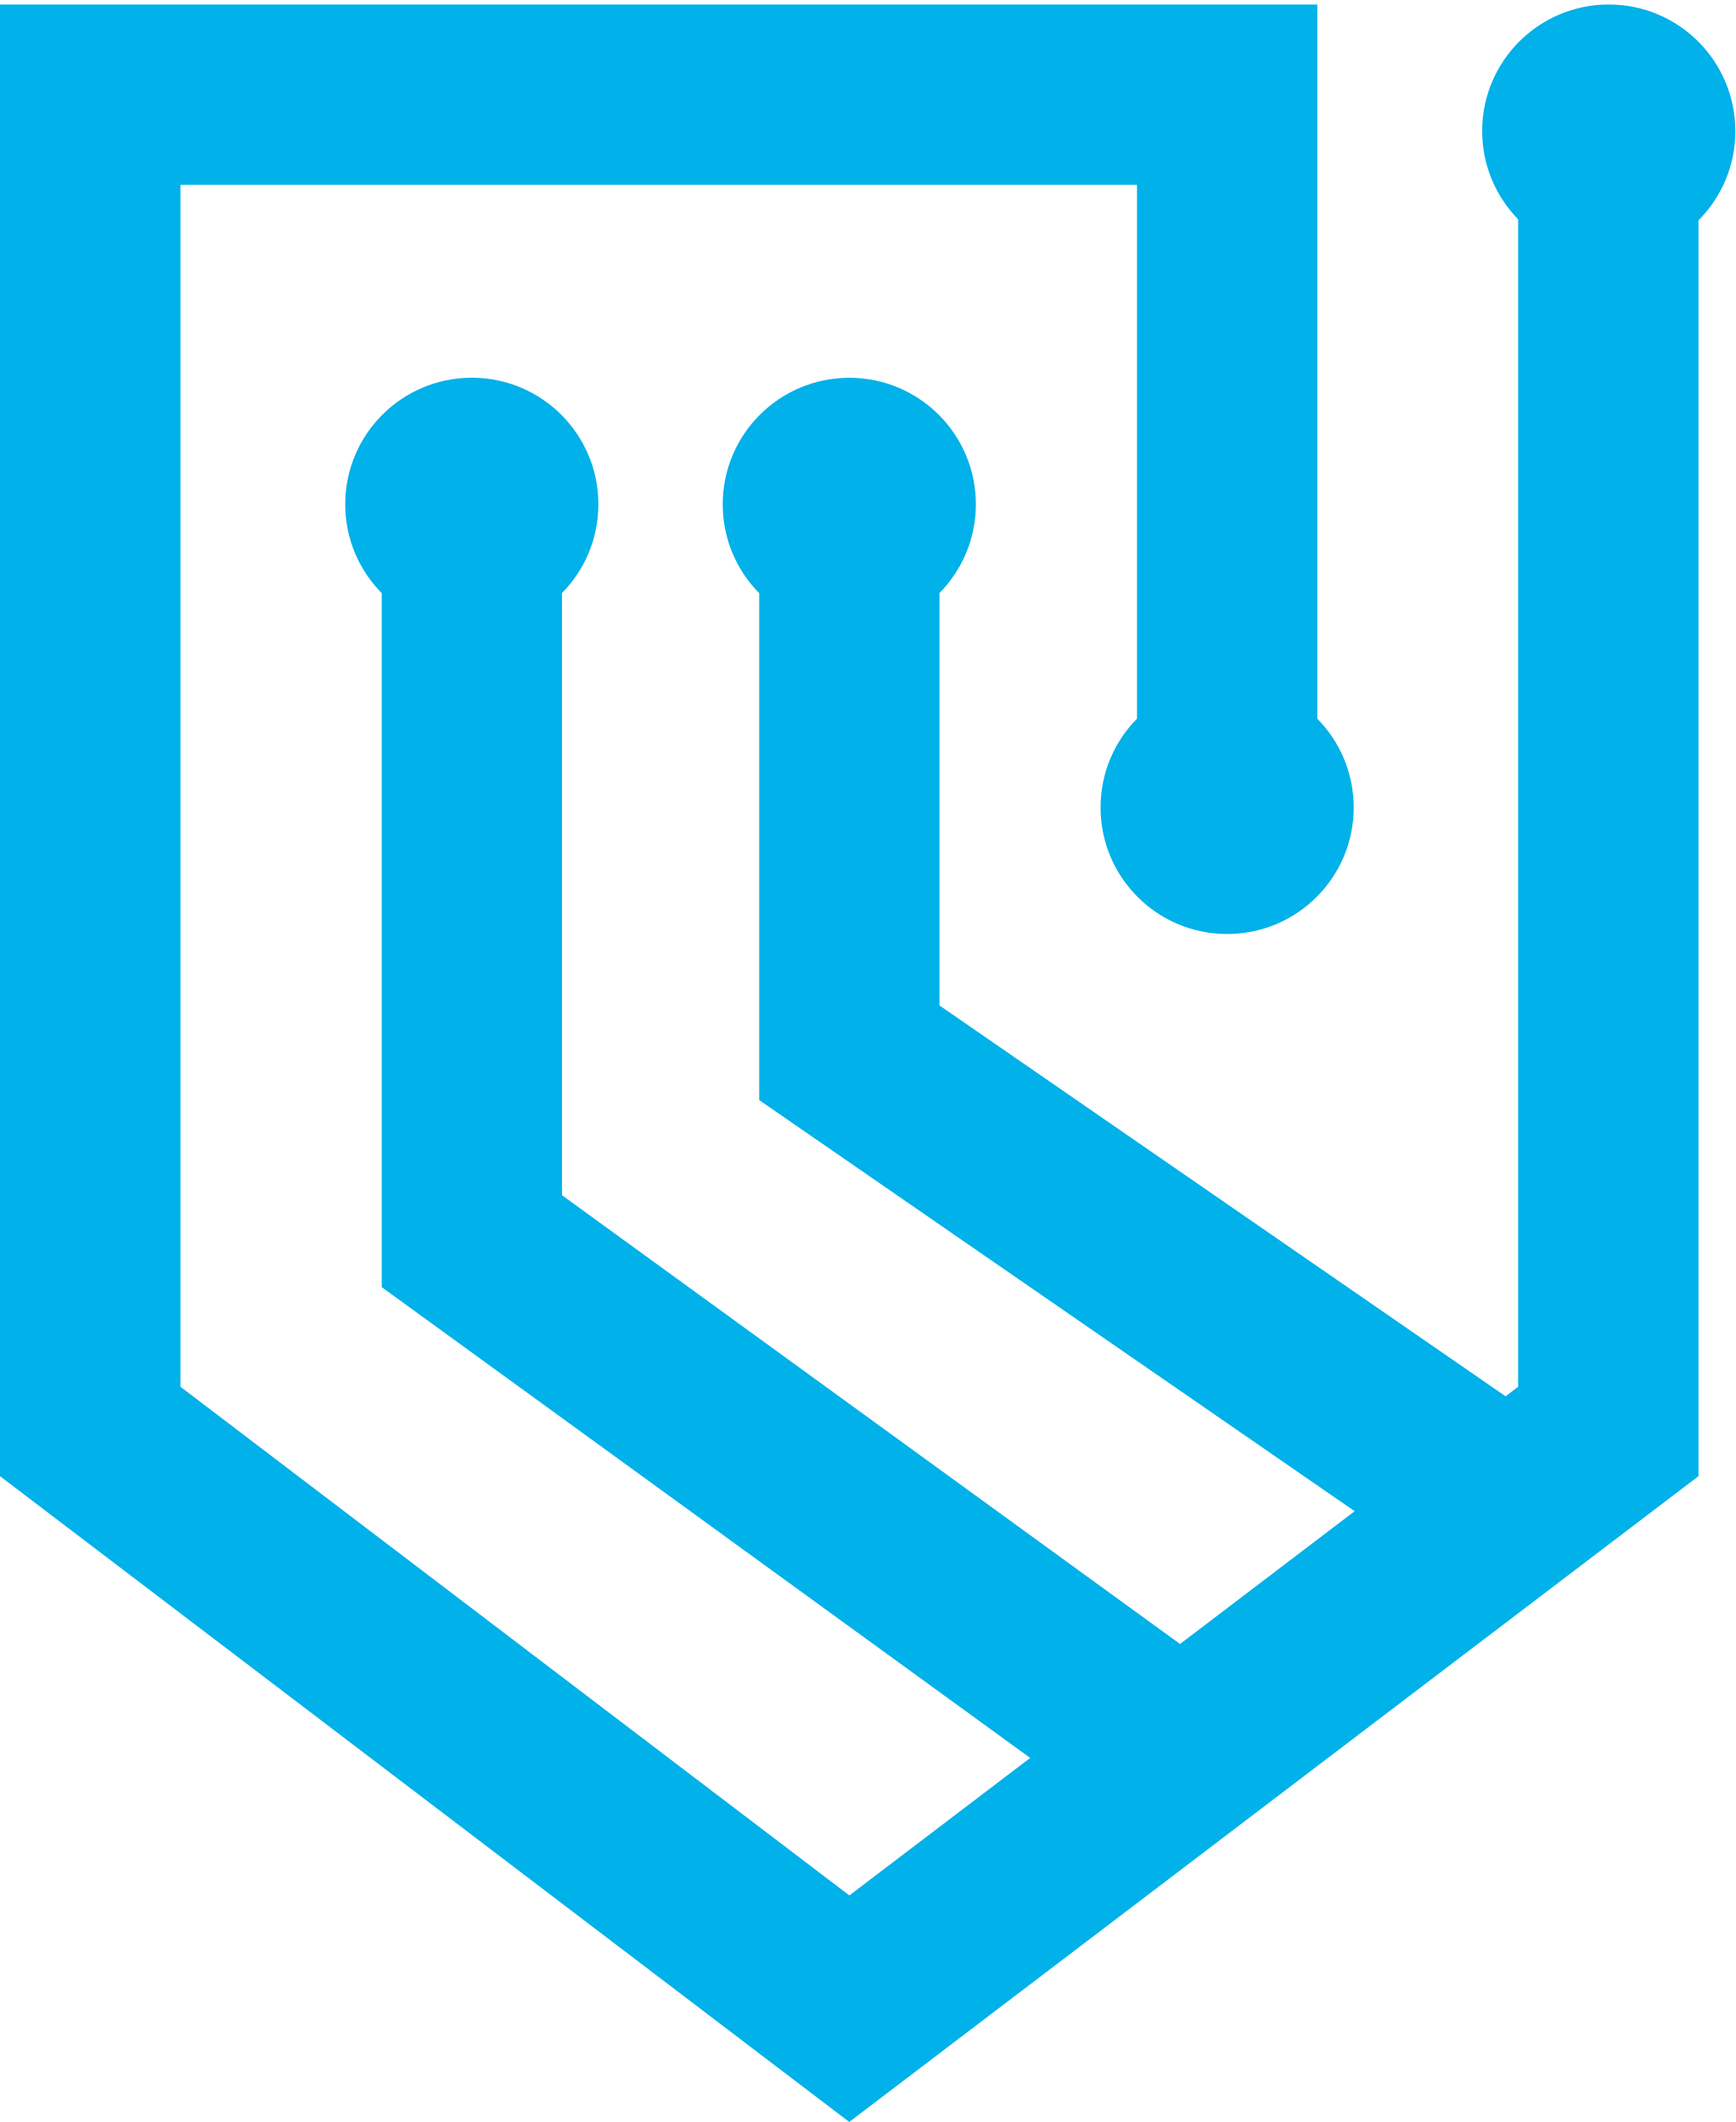
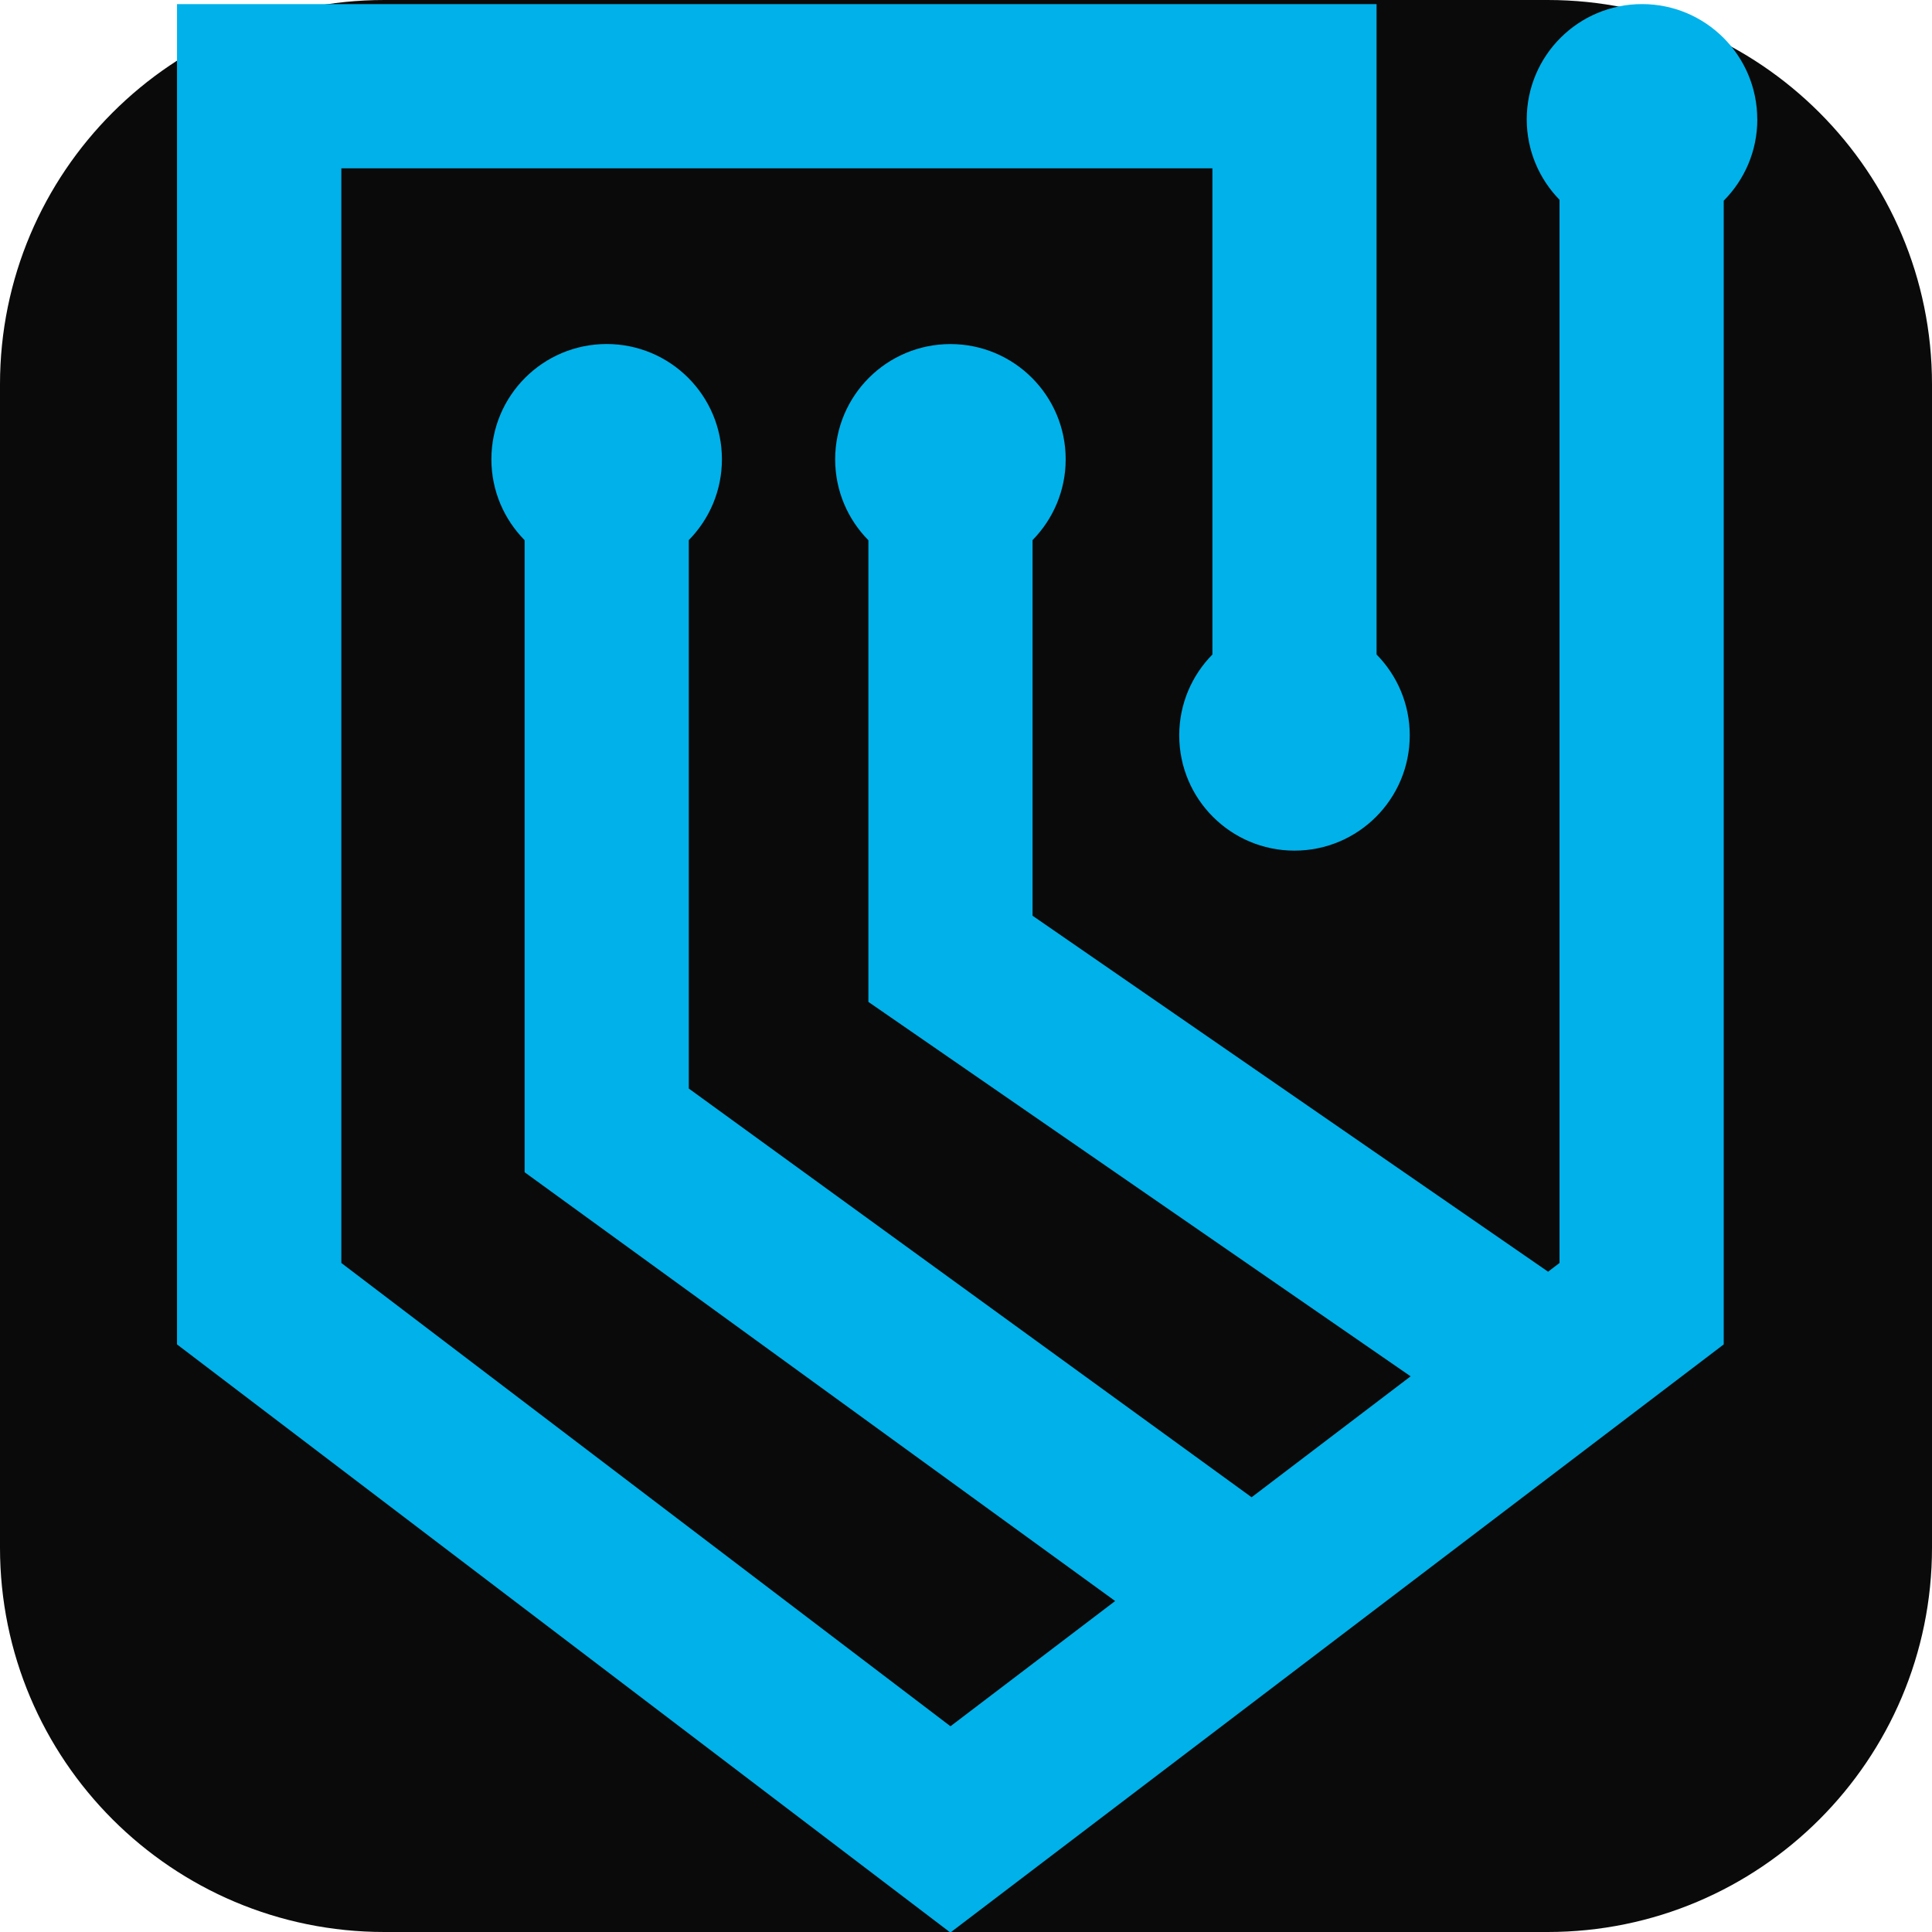
- <svg xmlns="http://www.w3.org/2000/svg" viewBox="0 0 312.45 382.12">
-   <path fill="#00b1ea" d="M312.45,23.6c0-12.59-10.2-22.79-22.79-22.79s-22.79,10.2-22.79,22.79c0,6.19,2.48,11.8,6.48,15.9v210.22l-2.26,1.72-101.93-70.38v-74.27c4.04-4.11,6.55-9.75,6.55-15.97,0-12.59-10.2-22.79-22.79-22.79s-22.79,10.2-22.79,22.79c0,6.24,2.51,11.89,6.57,16v91.28l107.21,74.03-31.44,23.91-111.28-80.81v-108.44c4.05-4.11,6.55-9.75,6.55-15.98,0-12.59-10.2-22.79-22.79-22.79s-22.79,10.2-22.79,22.79c0,6.24,2.51,11.88,6.57,16v124.97l116.76,84.78-32.56,24.76-120.44-91.6V33.28h172.23v96.13c-4.05,4.11-6.56,9.76-6.56,15.99,0,12.59,10.2,22.79,22.79,22.79s22.79-10.2,22.79-22.79c0-6.23-2.51-11.87-6.56-15.99V.81H0v265.01l152.91,116.29,152.91-116.29V39.68c4.1-4.12,6.64-9.8,6.64-16.07Z" />
+ <svg xmlns="http://www.w3.org/2000/svg" viewBox="0 0 382 382">
+   <rect width="382" height="382" rx="76" fill="#0a0a0a" />
+   <g transform="translate(35, 0)">
+     <path fill="#00b1ea" d="M312.45,23.6c0-12.59-10.2-22.79-22.79-22.79s-22.79,10.2-22.79,22.79c0,6.19,2.48,11.8,6.48,15.9v210.22l-2.26,1.72-101.93-70.38v-74.27c4.04-4.11,6.55-9.75,6.55-15.97,0-12.59-10.2-22.79-22.79-22.79s-22.79,10.2-22.79,22.79c0,6.24,2.51,11.89,6.57,16v91.28l107.21,74.03-31.44,23.91-111.28-80.81v-108.44c4.05-4.11,6.55-9.75,6.55-15.98,0-12.59-10.2-22.79-22.79-22.79s-22.79,10.2-22.79,22.79c0,6.24,2.51,11.88,6.57,16v124.97l116.76,84.78-32.56,24.76-120.44-91.6V33.28h172.23v96.13c-4.05,4.11-6.56,9.76-6.56,15.99,0,12.59,10.2,22.79,22.79,22.79s22.79-10.2,22.79-22.79c0-6.23-2.51-11.87-6.56-15.99V.81H0v265.01l152.91,116.29,152.91-116.29V39.68c4.1-4.12,6.64-9.8,6.64-16.07Z" />
+   </g>
</svg>
